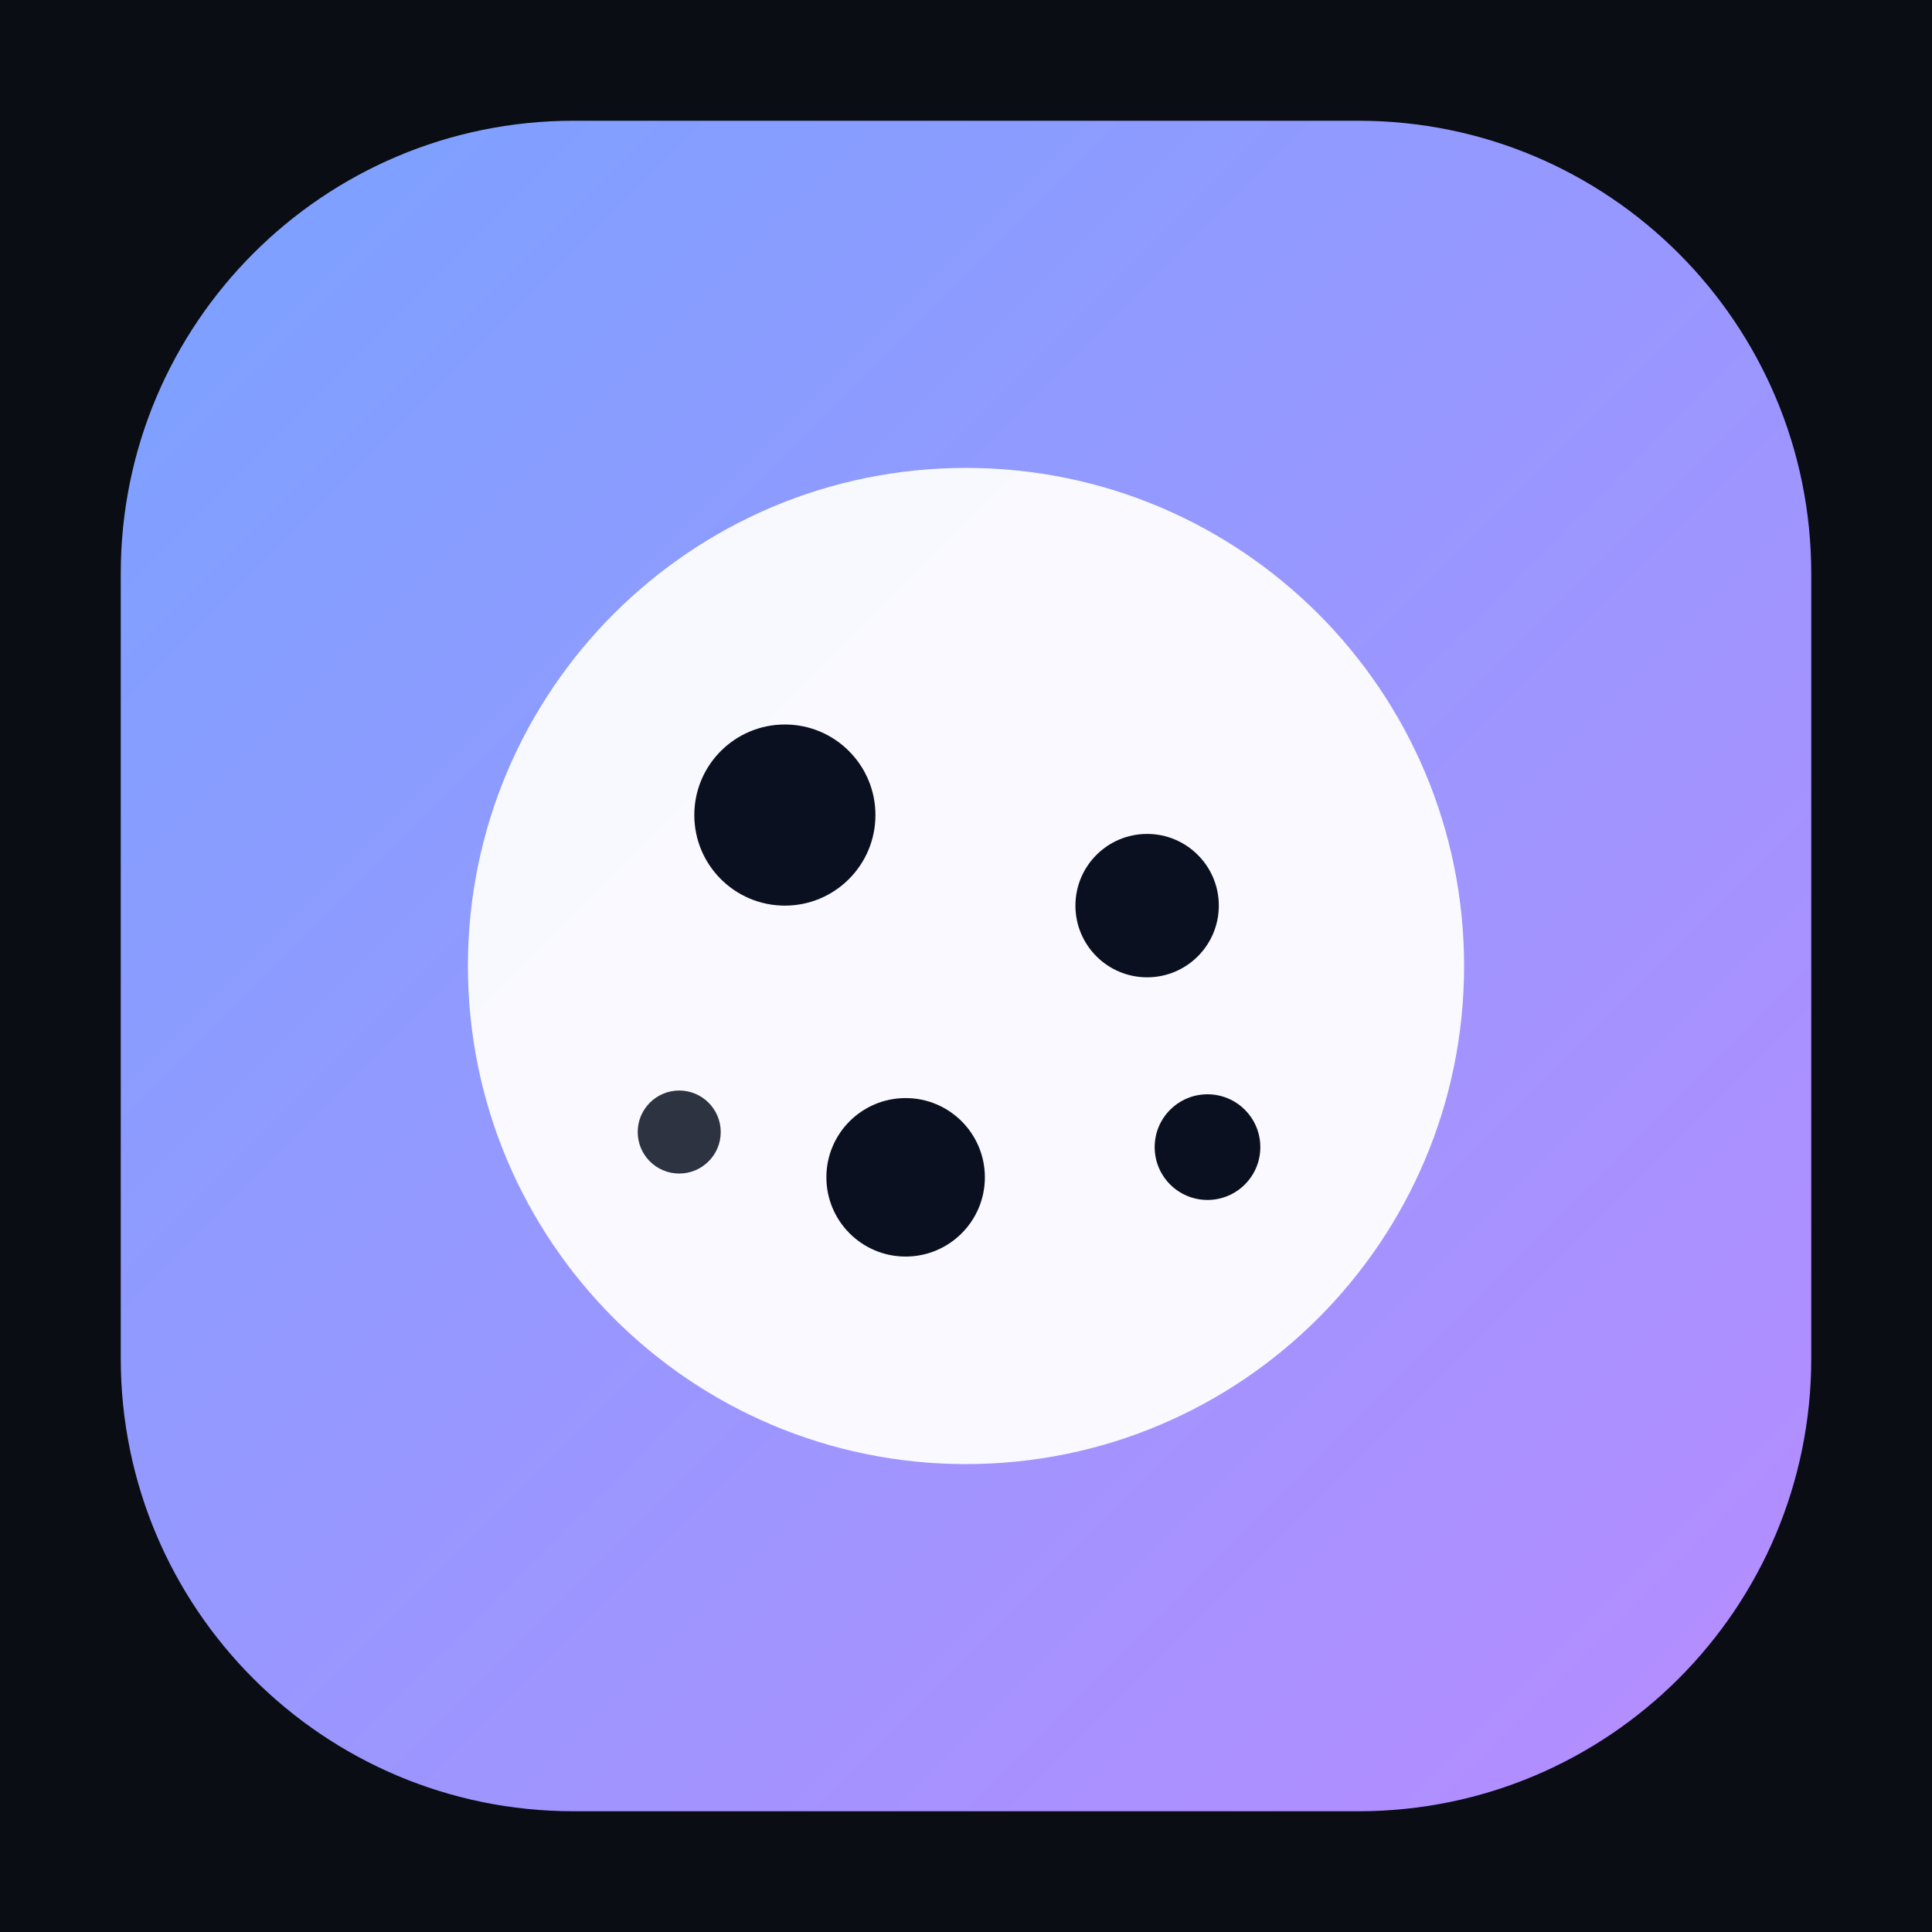
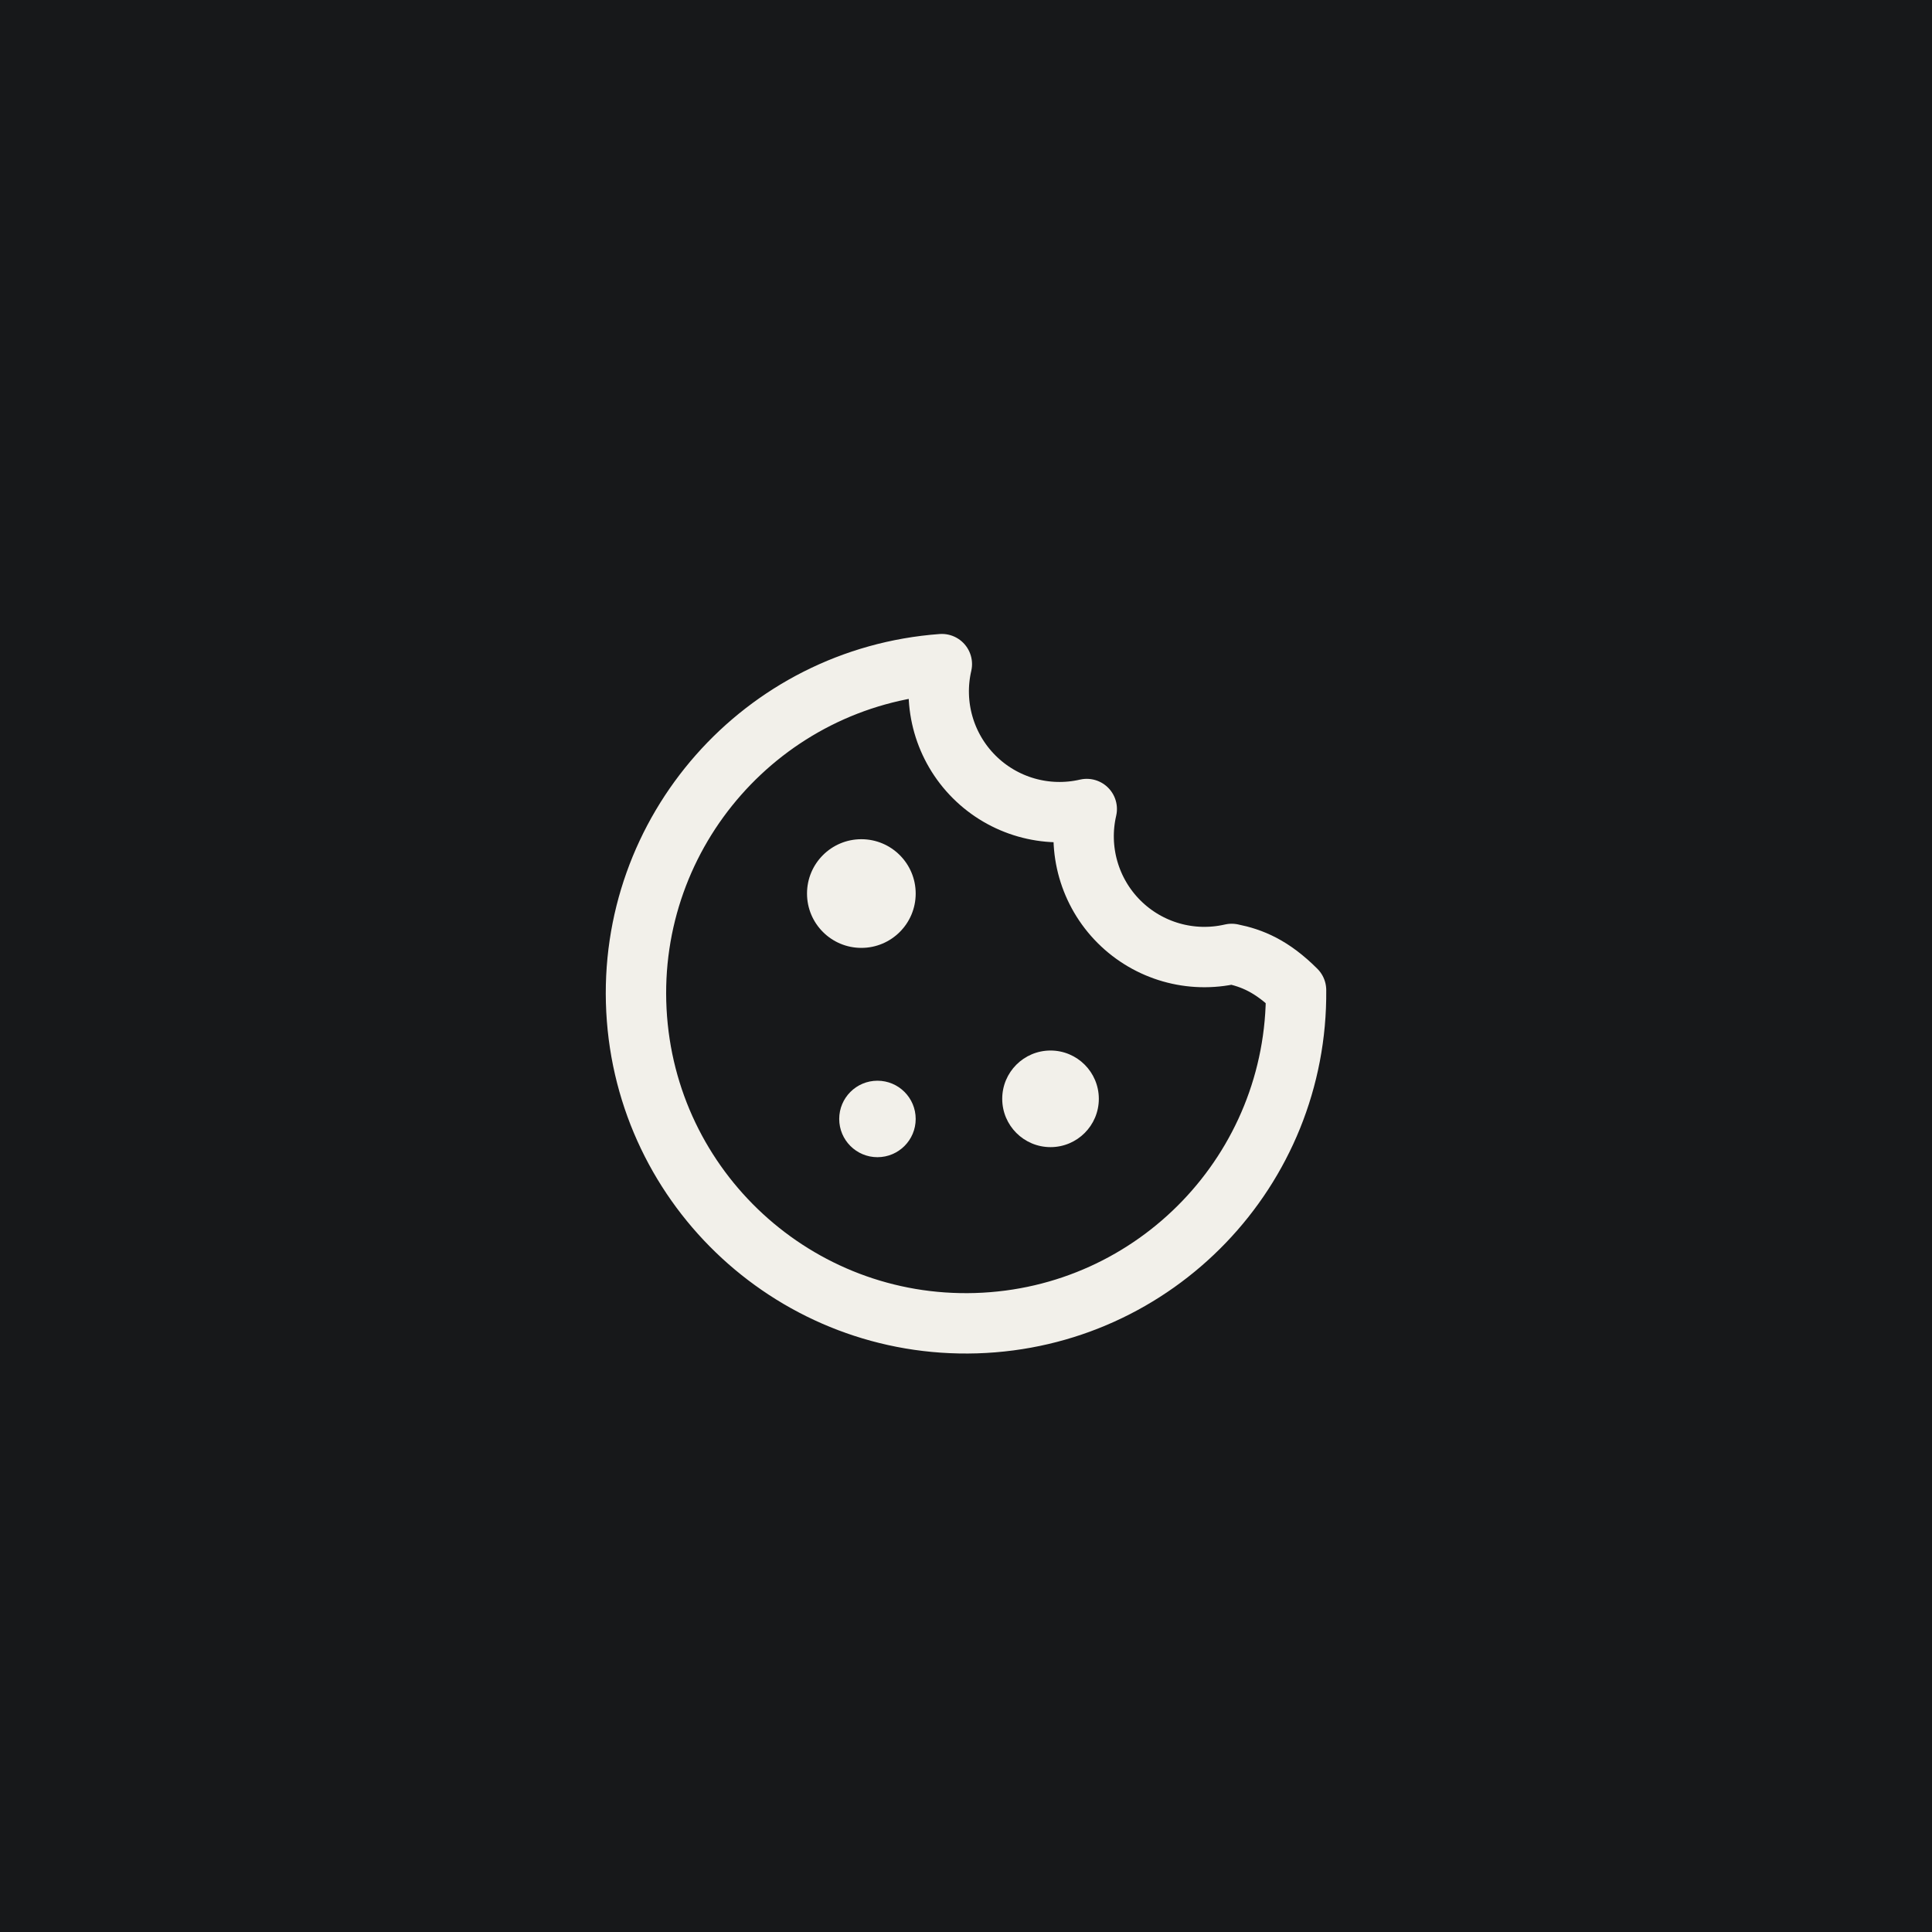
<svg xmlns="http://www.w3.org/2000/svg" viewBox="0 0 512 512" role="img" aria-label="Cookie Converter">
-   <defs>
-     <linearGradient id="g" x1="0" y1="0" x2="1" y2="1">
-       <stop offset="0" stop-color="#7aa2ff" />
-       <stop offset="1" stop-color="#b78cff" />
-     </linearGradient>
-   </defs>
-   <rect width="512" height="512" fill="#0a0d13" />
-   <rect x="32" y="32" width="448" height="448" rx="120" fill="url(#g)" />
-   <circle cx="256" cy="256" r="132" fill="#ffffff" opacity="0.94" />
-   <circle cx="208" cy="216" r="24" fill="#0b1020" />
-   <circle cx="304" cy="240" r="19" fill="#0b1020" />
-   <circle cx="240" cy="312" r="21" fill="#0b1020" />
-   <circle cx="320" cy="304" r="14" fill="#0b1020" />
-   <circle cx="180" cy="300" r="11" fill="#0b1020" opacity="0.85" />
+   <rect width="512" height="512" fill="#17181a" />
+   <g transform="translate(128 128) scale(10.6667)" fill="none" stroke="#f2f0ea" stroke-width="1.5" stroke-linecap="round" stroke-linejoin="round">
+     <path d="M20.2 12.6a8.2 8.2 0 1 1-8.8-8.1 3 3 0 0 0 3.6 3.6 3 3 0 0 0 3.6 3.6c.5.1 1 .3 1.6.9Z" />
+     <circle cx="9.4" cy="10.2" r="1.35" fill="#f2f0ea" stroke="none" />
+     <circle cx="14.1" cy="15.3" r="1.2" fill="#f2f0ea" stroke="none" />
+     <circle cx="9.8" cy="15.8" r="0.95" fill="#f2f0ea" stroke="none" />
+   </g>
</svg>
